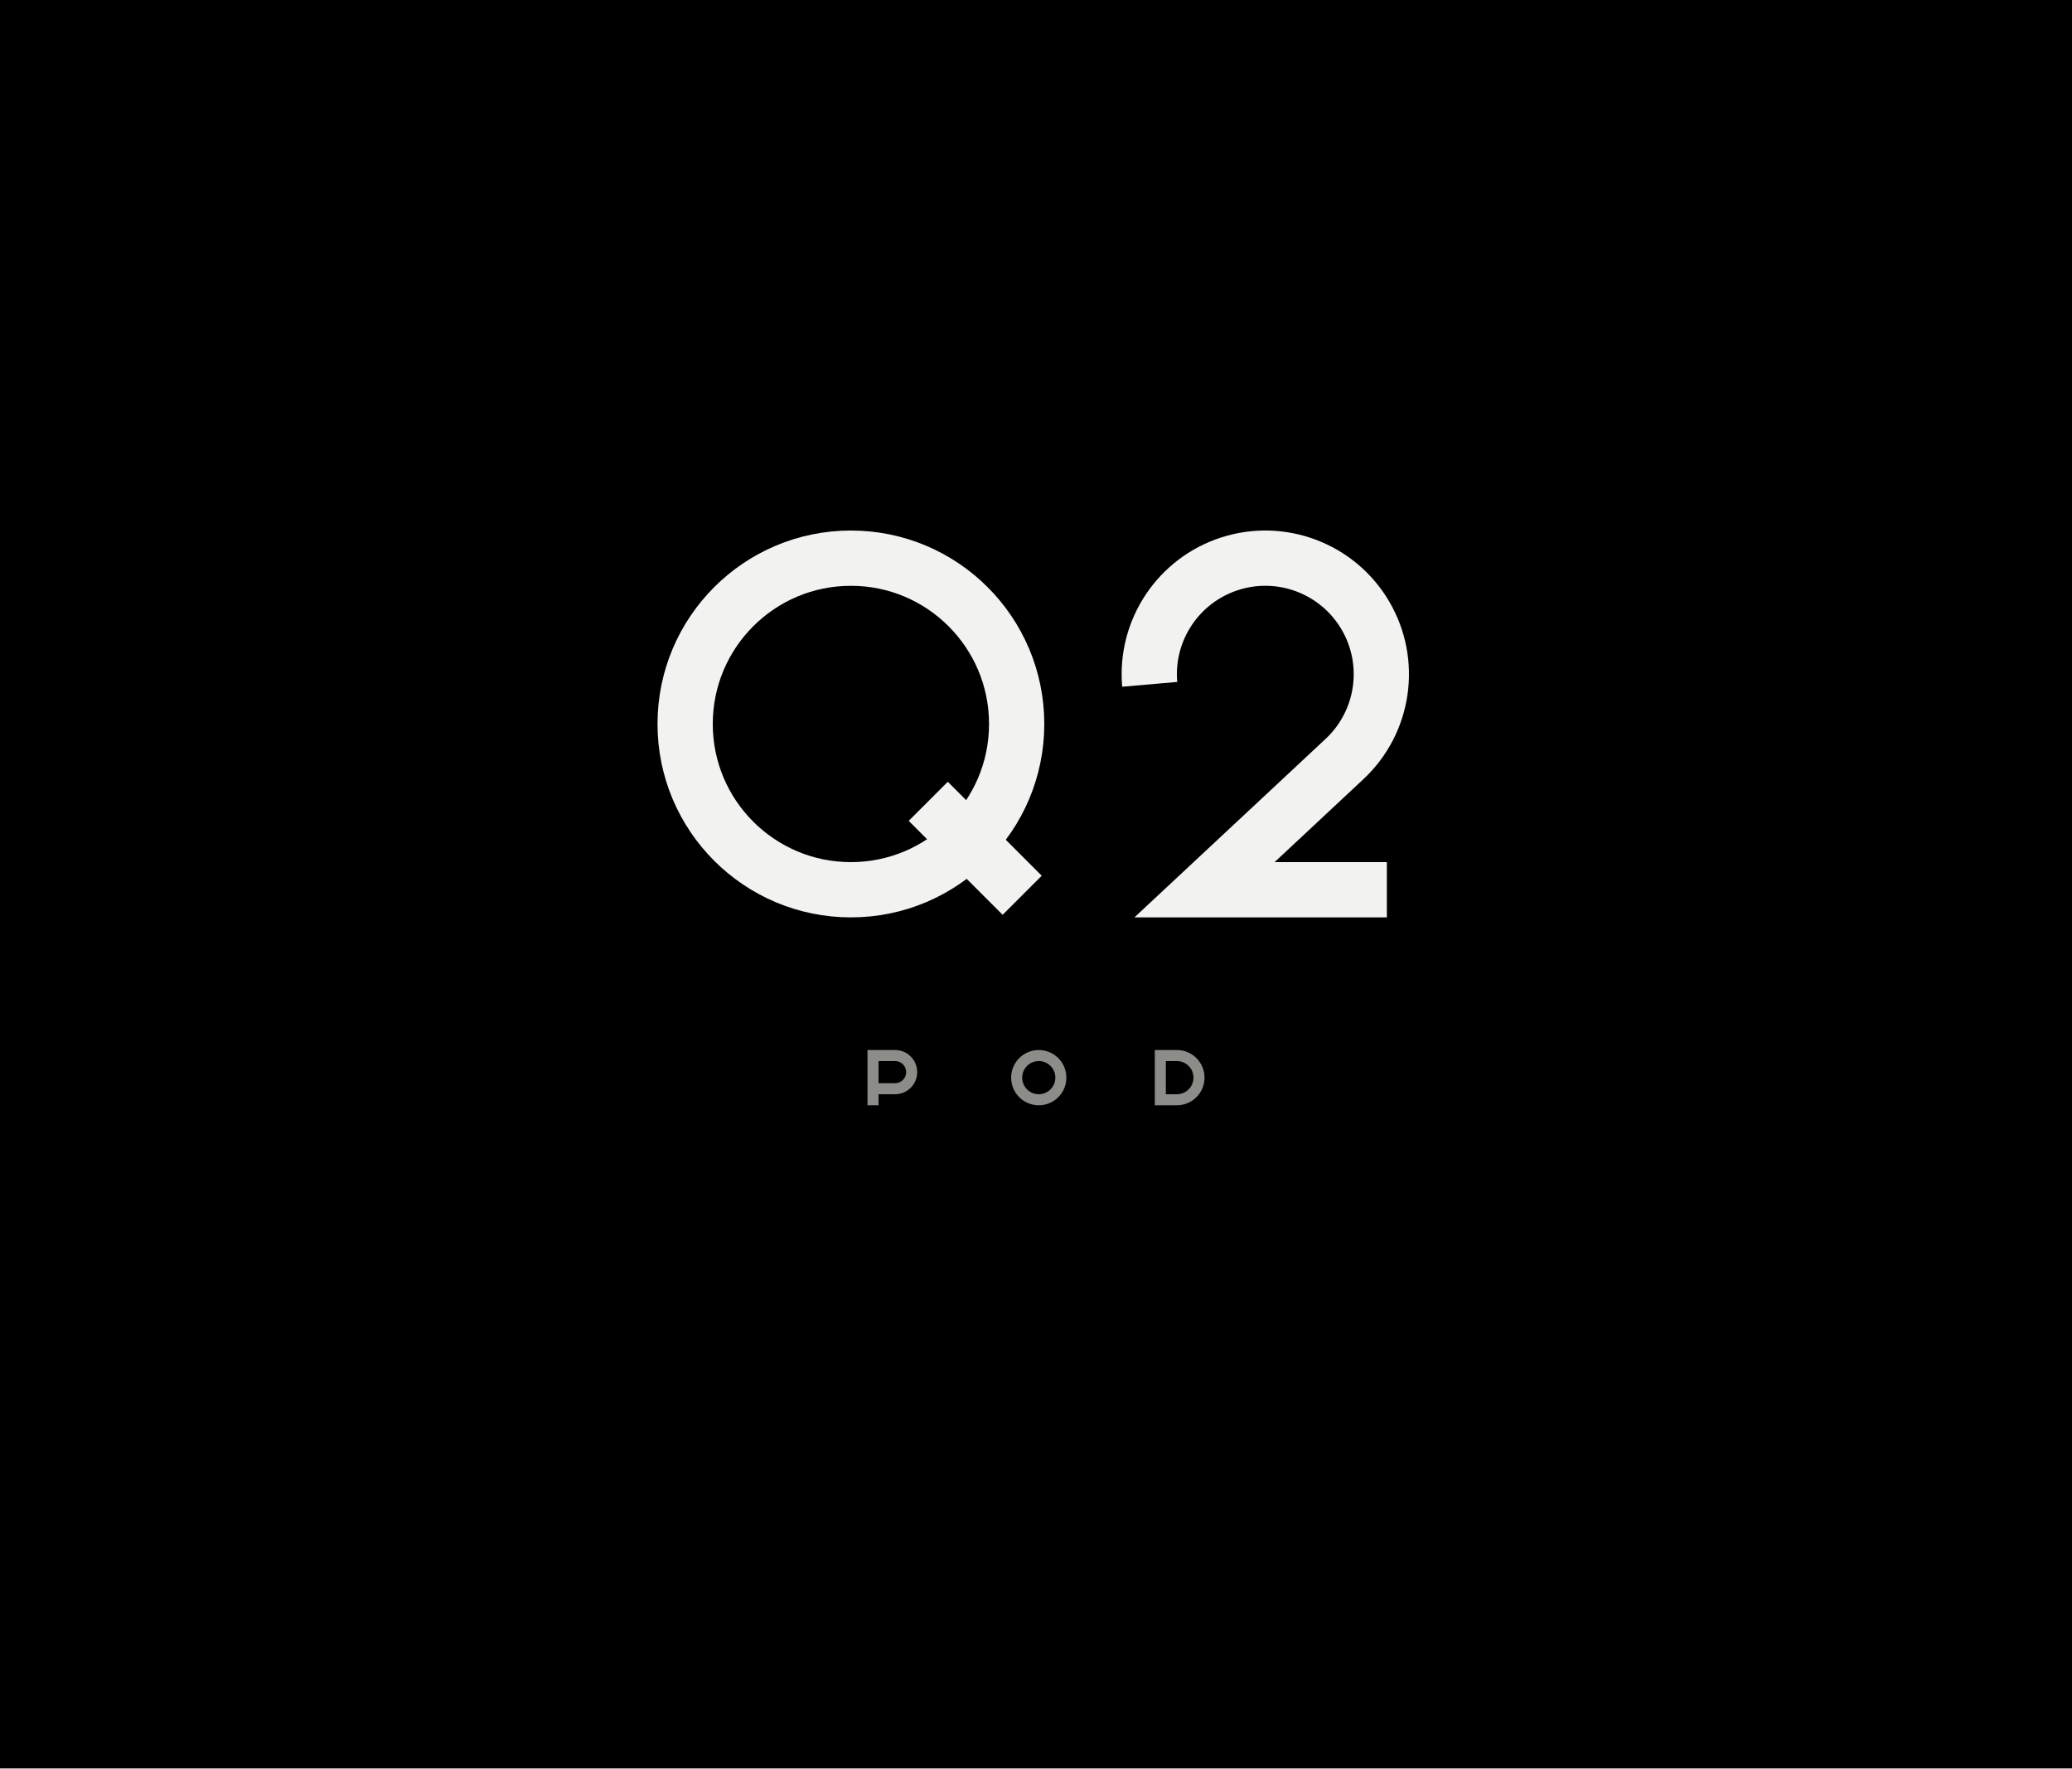
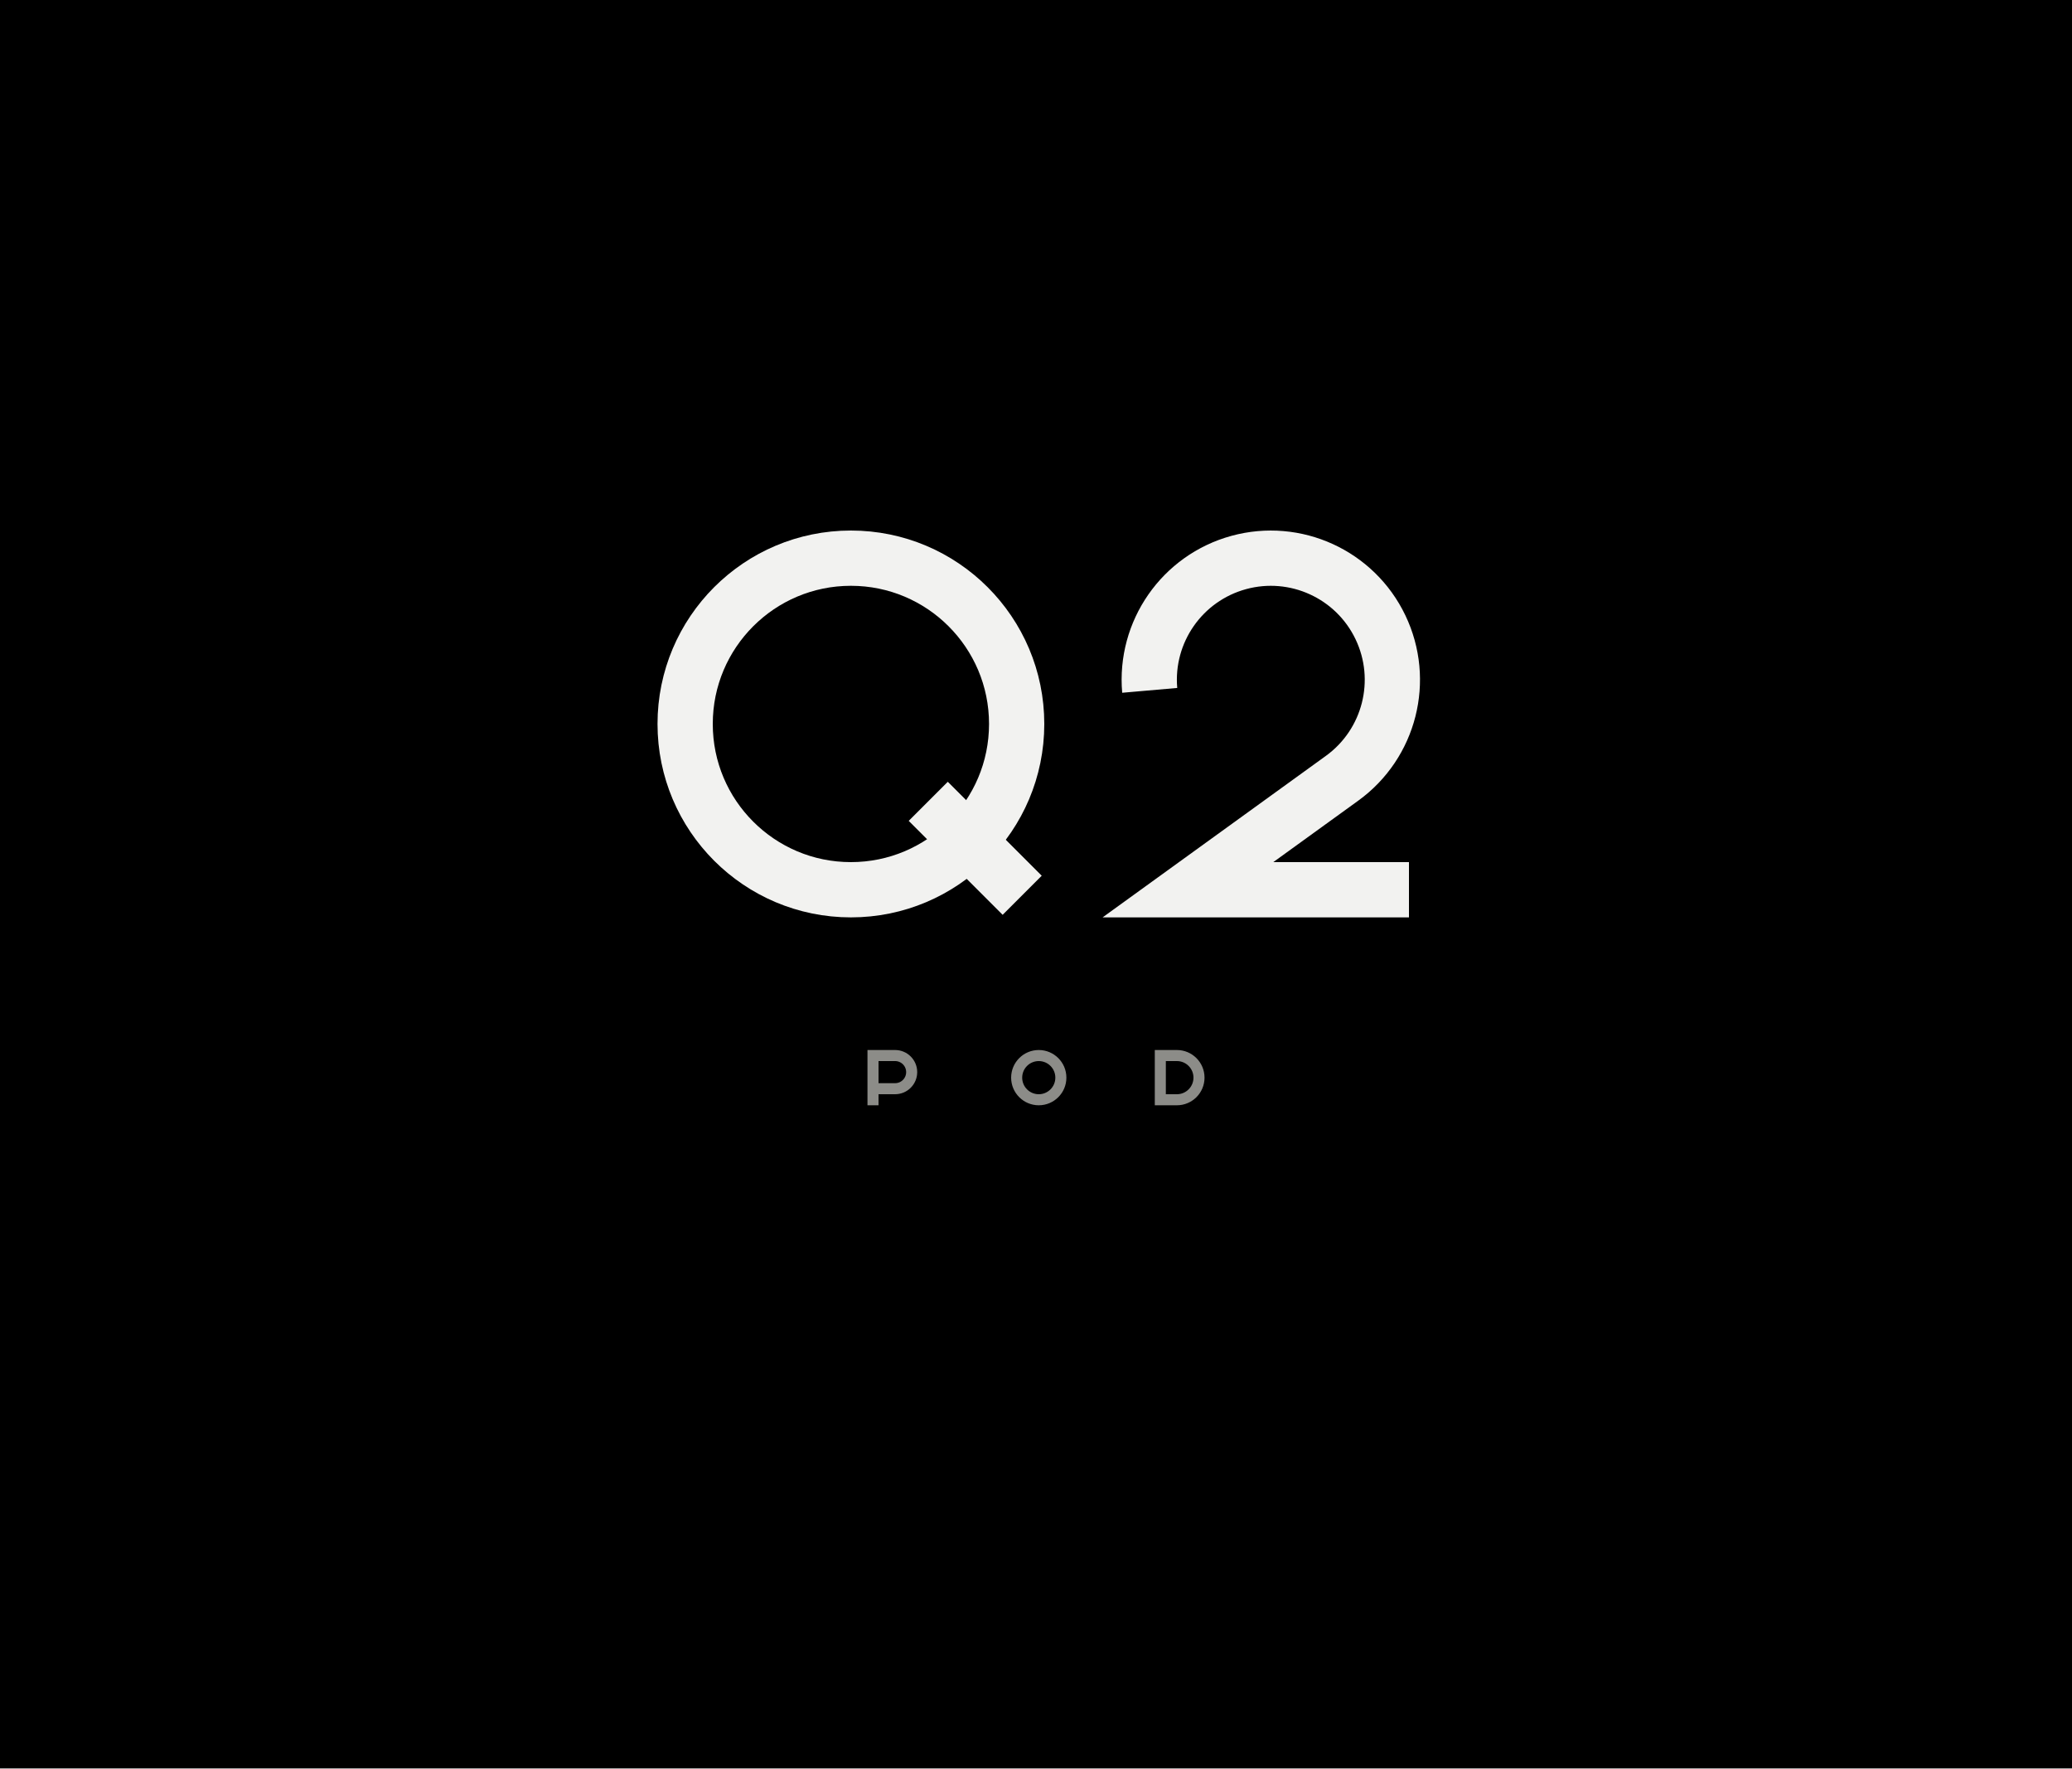
<svg xmlns="http://www.w3.org/2000/svg" width="375" height="320" viewBox="0 0 375 320">
  <rect width="375" height="320" fill="#000" />
  <g fill="none" stroke="#F2F2F0" stroke-width="10">
    <circle cx="154" cy="131" r="30" />
    <path d="M168 145L185 162" />
-     <path d="M208.08 123.83A21 21 0 1 1 243.33 137.35L218 161H251" stroke-miterlimit="10" />
+     <path d="M208.08 124.92A22 22 0 1 1 242.89 140.83L215 161H255" stroke-miterlimit="10" />
  </g>
  <g fill="none" stroke="#8C8C88" stroke-width="2">
    <path d="M158 190V200M158 191H162A3 3 0 0 1 162 197H158" />
    <circle cx="188" cy="195" r="4" />
    <path d="M210 190V200M210 191H213A4 4 0 0 1 213 199H210" />
  </g>
</svg>
